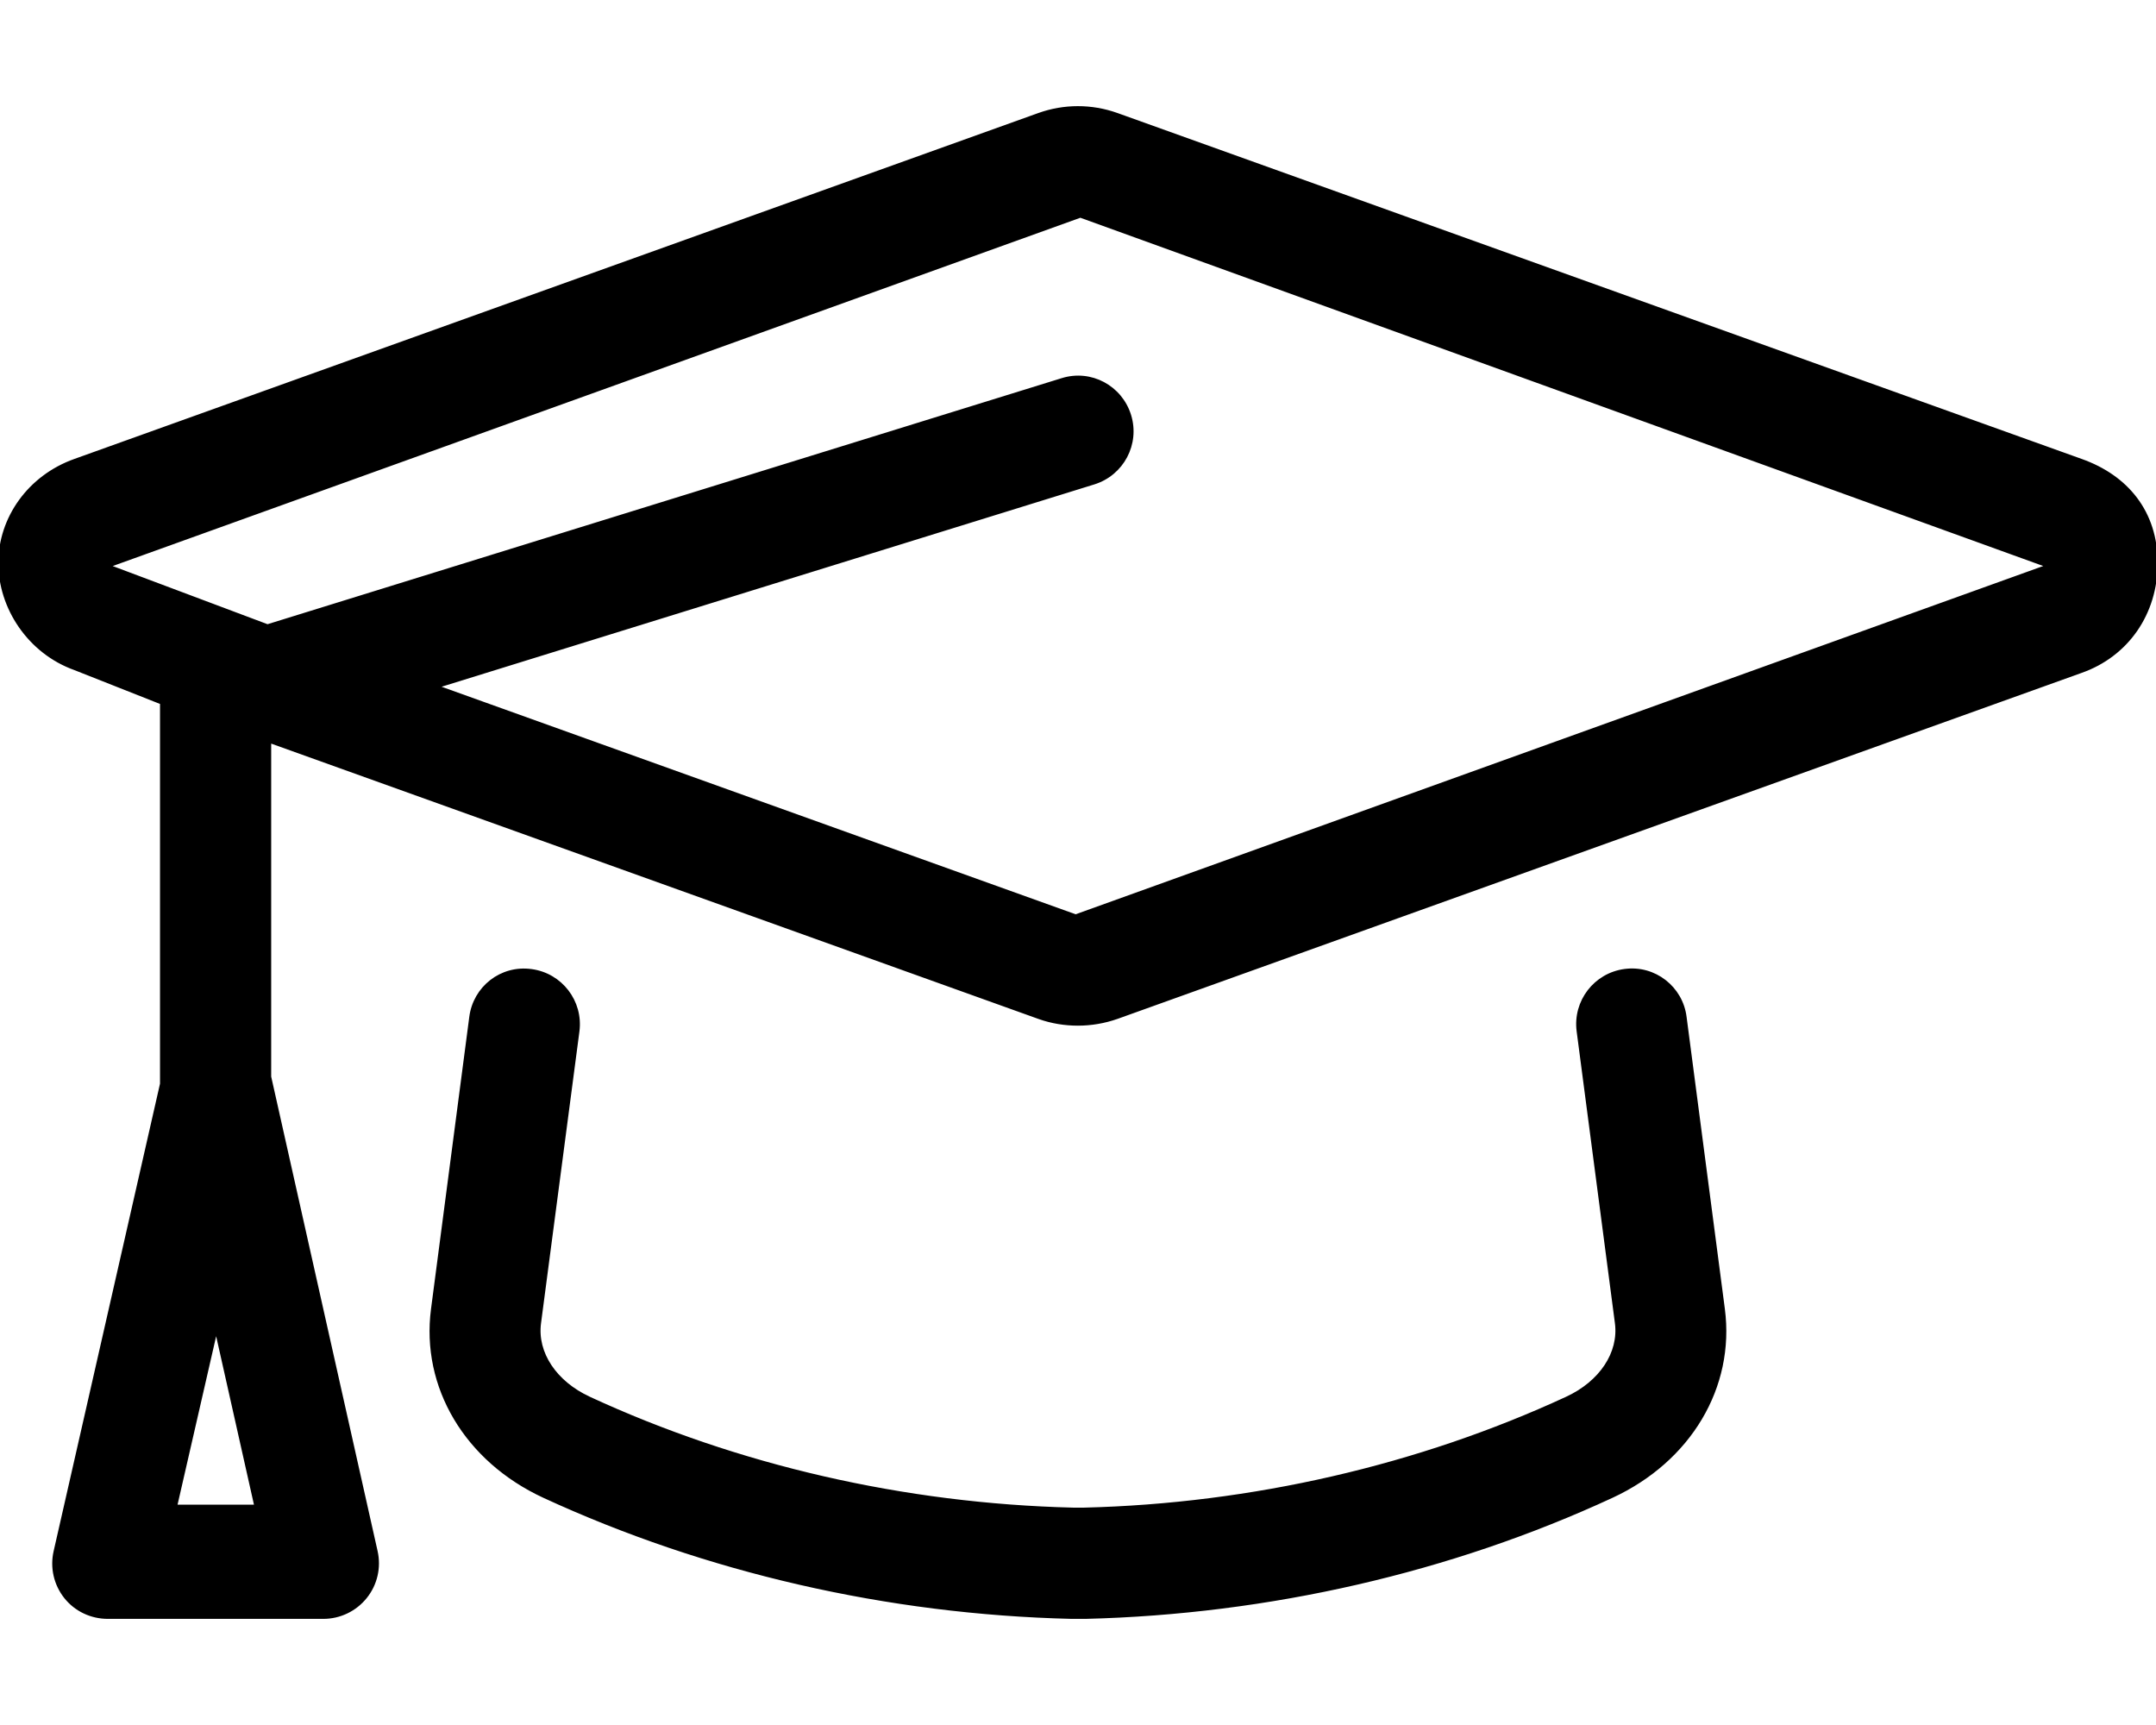
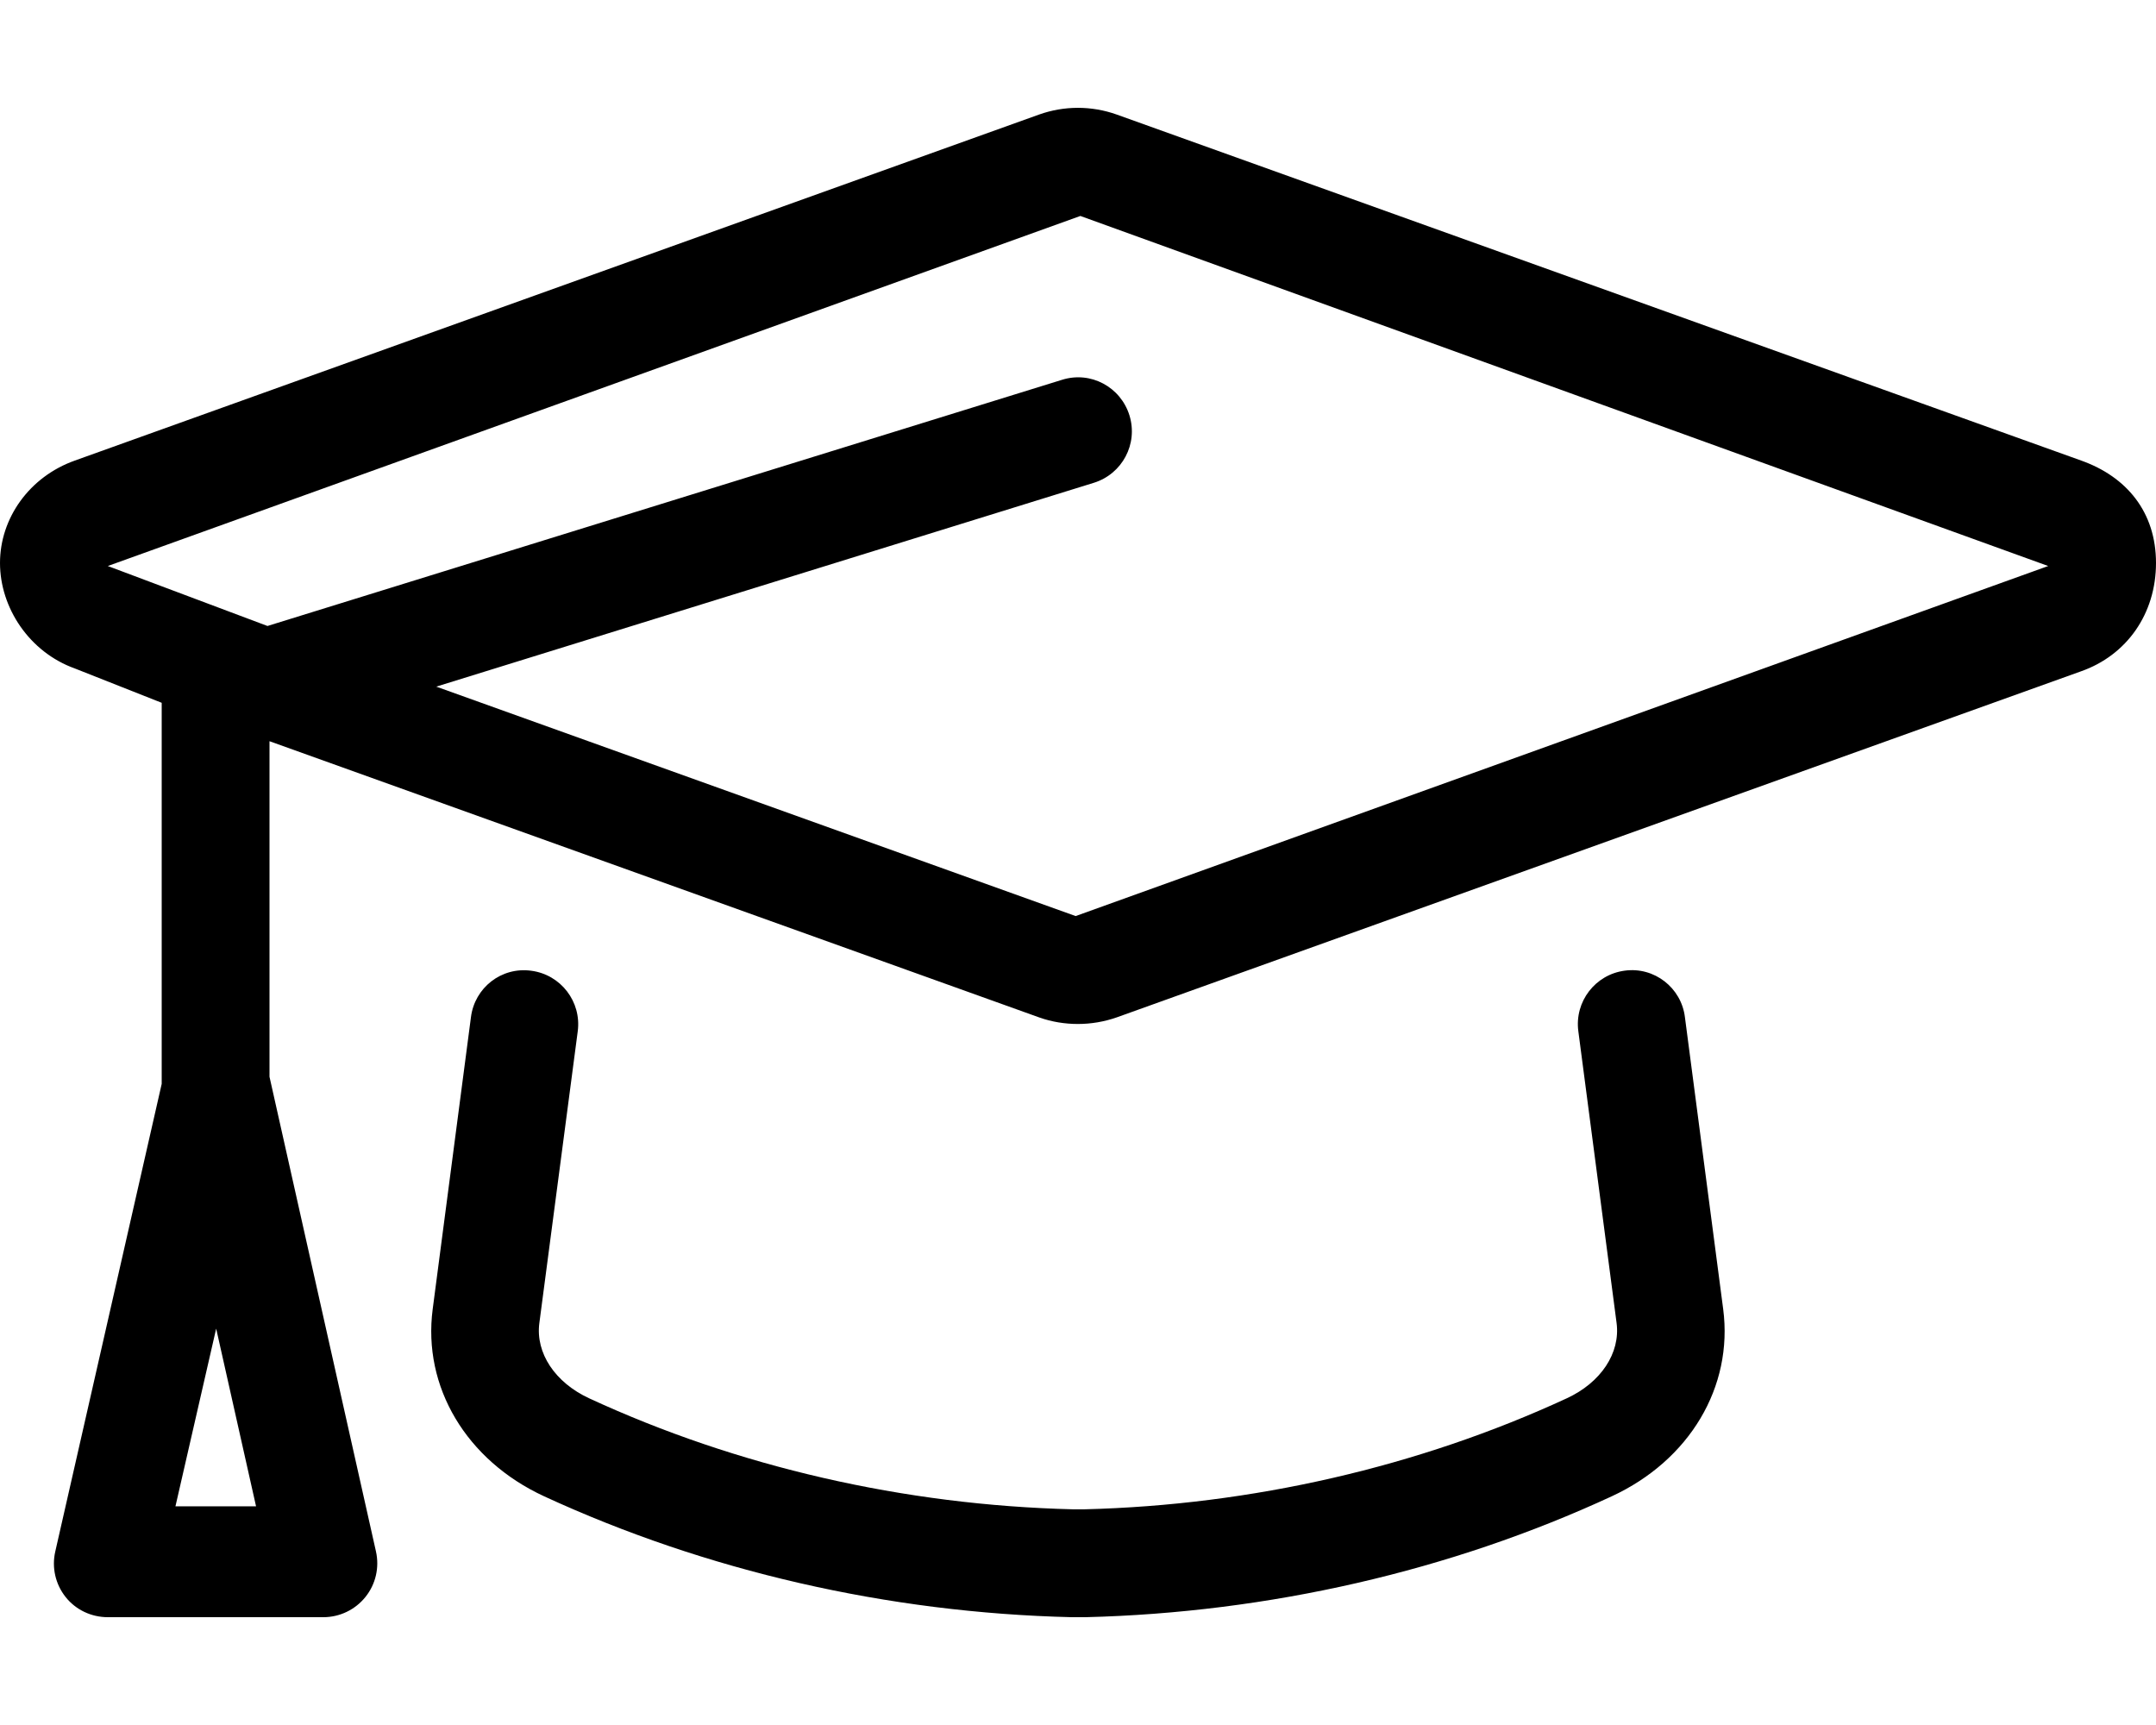
- <svg xmlns="http://www.w3.org/2000/svg" viewBox="0 0 640 512" fill="currentColor" stroke="currentColor" style="height: 1em; width: auto;">
+ <svg xmlns="http://www.w3.org/2000/svg" viewBox="0 0 640 512" fill="currentColor" style="height: 1em; width: auto;">
  <path d="M617.8 136.7l-286.3-102.7C324 31.33 315.9 31.36 308.5 33.98L22.22 136.7C8.719 141.5 0 153.8 0 167.1s8.719 26.47 22.22 31.31L48 208.6v113.1l-31.59 138.8c-1.094 4.75 .047 9.719 3.078 13.53S27.13 480 32.01 480h63.98c4.859 0 9.461-2.219 12.49-6c3.047-3.781 4.188-8.75 3.125-13.5L80 319.6V220l228.5 81.99c3.703 1.313 7.578 1.938 11.47 1.938c3.906 0 7.812-.656 11.56-1.969l286.2-102.7C631.3 194.5 640 182.2 640 167.1S631.3 141.5 617.8 136.7zM52.08 447.1l12.09-52.75l11.84 52.75H52.08zM319.3 271.9L129.5 203.8l195.2-60.5c8.438-2.625 13.2-11.55 10.57-20.02c-2.609-8.407-11.49-13.23-20.01-10.55L79.4 185.8L32 168l288.7-103.9L608 168L319.3 271.9zM482.3 288.1c-8.766 1.156-14.94 9.188-13.78 17.97l11.36 86.63c1.156 8.907-4.656 17.66-14.8 22.34c-43.91 20.31-93.56 31.72-143.2 32.94H318.5c-50.02-1.219-99.67-12.63-143.6-32.94c-10.14-4.688-15.95-13.44-14.8-22.31L171.5 306.1c1.156-8.782-5.016-16.81-13.78-17.97C148.8 286.9 140.9 293.2 139.8 301.9l-11.36 86.69c-3.016 23.03 9.969 44.85 33.08 55.53C209.4 466.2 263.4 478.7 318.1 480h4.141c54.36-1.344 108.4-13.75 156.2-35.88c23.11-10.69 36.09-32.5 33.08-55.56l-11.36-86.66C499.1 293.2 491.1 286.9 482.3 288.1z" />
</svg>
